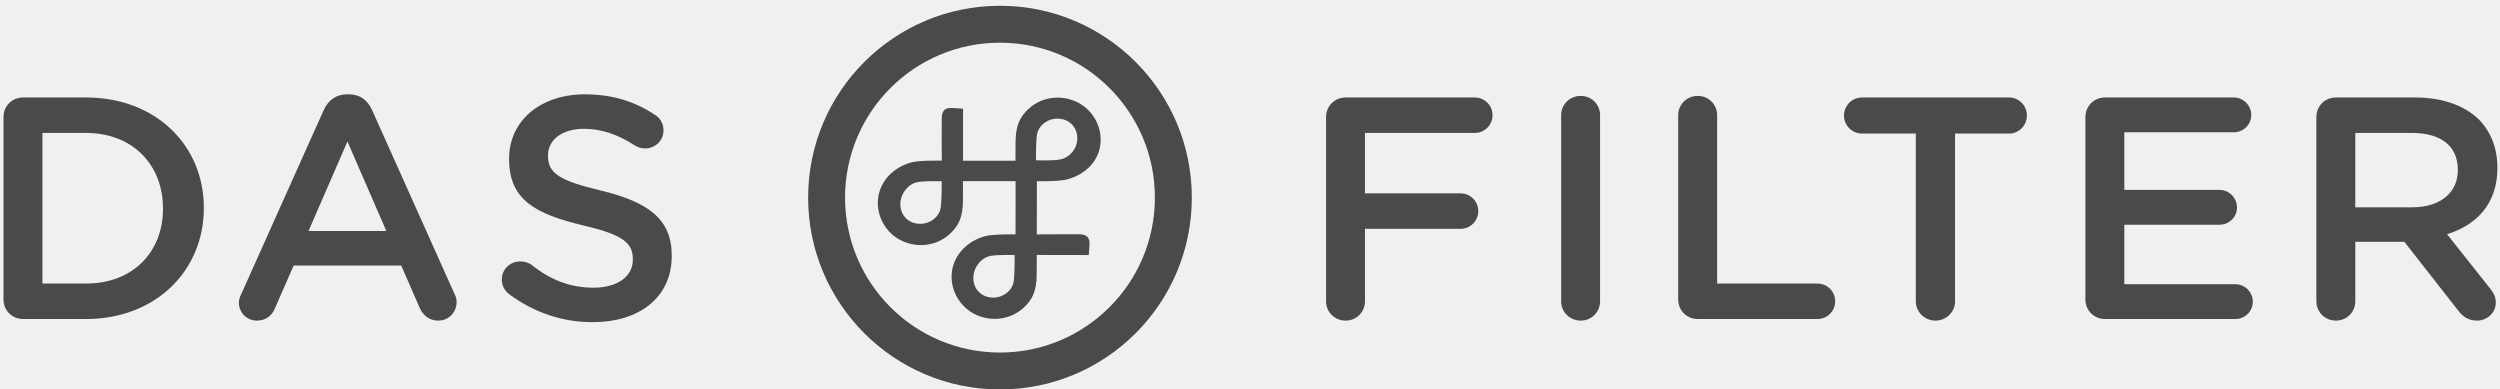
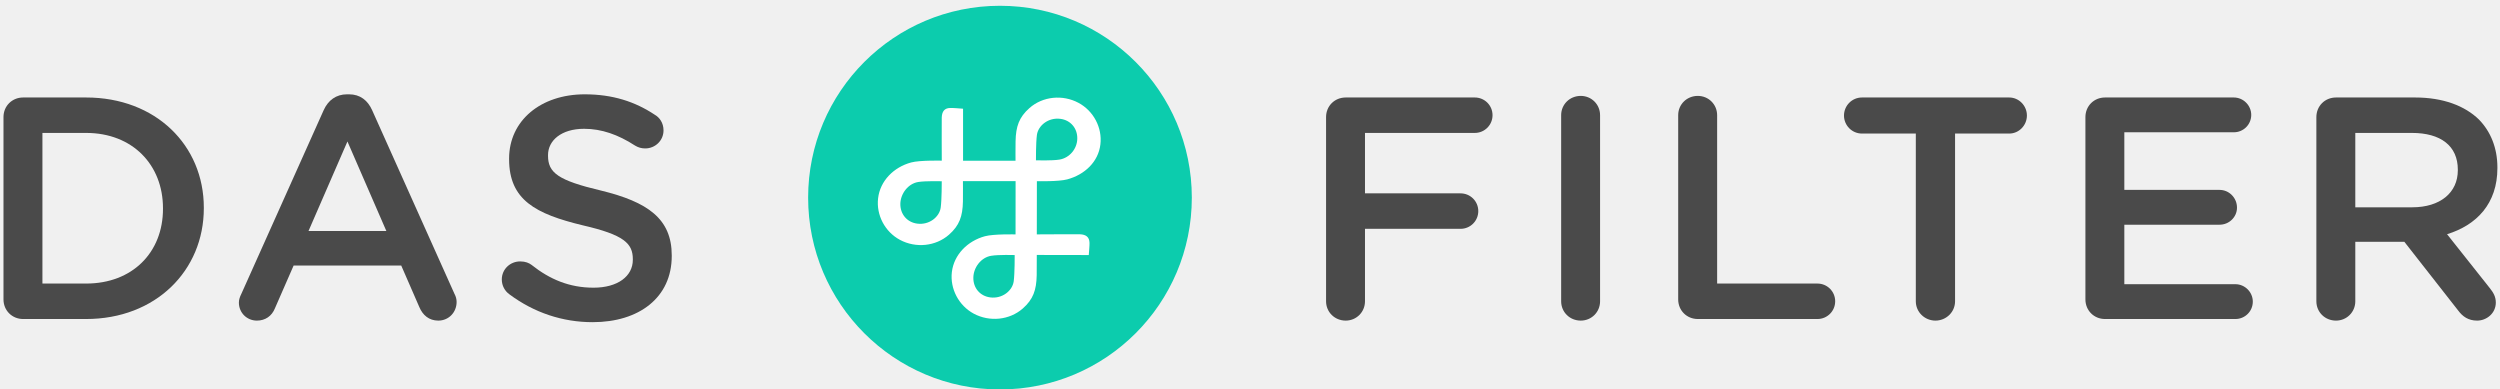
<svg xmlns="http://www.w3.org/2000/svg" width="206px" height="32px" viewBox="0 0 206 32" version="1.1">
  <description>Created with Sketch (http://www.bohemiancoding.com/sketch)</description>
  <defs />
  <g id="Page-1" stroke="none" stroke-width="1" fill="none" fill-rule="evenodd">
-     <g id="logo-dark" fill="#4A4A4A">
-       <path d="M82.397,29.049 C75.347,29.049 69.632,23.334 69.632,16.283 C69.632,9.233 75.347,3.518 82.397,3.518 C89.448,3.518 95.163,9.233 95.163,16.283 C95.163,23.334 89.448,29.049 82.397,29.049 M82.397,0.476 C73.666,0.476 66.59,7.553 66.59,16.283 C66.59,25.014 73.666,32.091 82.397,32.091 C91.129,32.091 98.206,25.014 98.206,16.283 C98.206,7.553 91.129,0.476 82.397,0.476" id="Fill-31" />
-       <path d="M7.094,23.365 C10.928,23.365 13.43,20.785 13.43,17.211 L13.43,17.16 C13.43,13.588 10.928,10.953 7.094,10.953 L3.496,10.953 L3.496,23.365 L7.094,23.365 Z M0.287,9.648 C0.287,8.736 0.992,8.033 1.905,8.033 L7.094,8.033 C12.83,8.033 16.795,11.97 16.795,17.107 L16.795,17.16 C16.795,22.297 12.83,26.287 7.094,26.287 L1.905,26.287 C0.992,26.287 0.287,25.582 0.287,24.67 L0.287,9.648 Z" id="Fill-33" />
-       <path d="M31.836,19.037 L28.629,11.658 L25.42,19.037 L31.836,19.037 Z M19.893,24.201 L26.672,9.076 C27.037,8.267 27.69,7.771 28.602,7.771 L28.758,7.771 C29.672,7.771 30.297,8.267 30.662,9.076 L37.443,24.201 C37.572,24.435 37.625,24.67 37.625,24.879 C37.625,25.738 36.973,26.418 36.113,26.418 C35.356,26.418 34.834,25.974 34.549,25.295 L33.061,21.879 L24.195,21.879 L22.656,25.4 C22.397,26.053 21.848,26.418 21.17,26.418 C20.336,26.418 19.684,25.766 19.684,24.93 C19.684,24.695 19.762,24.461 19.893,24.201 L19.893,24.201 Z" id="Fill-34" />
-       <path d="M41.975,24.252 C41.61,23.992 41.348,23.549 41.348,23.027 C41.348,22.193 42.028,21.541 42.862,21.541 C43.305,21.541 43.592,21.672 43.801,21.828 C45.313,23.027 46.93,23.705 48.911,23.705 C50.893,23.705 52.145,22.766 52.145,21.41 L52.145,21.357 C52.145,20.055 51.414,19.35 48.024,18.568 C44.139,17.629 41.95,16.482 41.95,13.117 L41.95,13.066 C41.95,9.936 44.557,7.772 48.182,7.772 C50.477,7.772 52.329,8.371 53.971,9.467 C54.336,9.676 54.674,10.119 54.674,10.744 C54.674,11.578 53.996,12.231 53.163,12.231 C52.85,12.231 52.588,12.152 52.329,11.996 C50.92,11.084 49.563,10.613 48.129,10.613 C46.252,10.613 45.157,11.578 45.157,12.779 L45.157,12.83 C45.157,14.238 45.991,14.865 49.512,15.699 C53.371,16.639 55.352,18.02 55.352,21.045 L55.352,21.098 C55.352,24.514 52.666,26.547 48.832,26.547 C46.356,26.547 44.008,25.766 41.975,24.252" id="Fill-35" />
-       <path d="M109.268,9.648 C109.268,8.736 109.973,8.033 110.885,8.033 L121.524,8.033 C122.332,8.033 122.985,8.683 122.985,9.492 C122.985,10.3 122.332,10.953 121.524,10.953 L112.475,10.953 L112.475,15.933 L120.35,15.933 C121.159,15.933 121.811,16.585 121.811,17.394 C121.811,18.203 121.159,18.855 120.35,18.855 L112.475,18.855 L112.475,24.826 C112.475,25.712 111.772,26.418 110.885,26.418 C109.973,26.418 109.268,25.712 109.268,24.826 L109.268,9.648 Z" id="Fill-36" />
-       <path d="M128.639,9.492 C128.639,8.605 129.342,7.902 130.256,7.902 C131.141,7.902 131.846,8.605 131.846,9.492 L131.846,24.826 C131.846,25.713 131.141,26.418 130.256,26.418 C129.342,26.418 128.639,25.713 128.639,24.826 L128.639,9.492 Z" id="Fill-37" />
-       <path d="M138.283,9.492 C138.283,8.605 138.988,7.902 139.9,7.902 C140.787,7.902 141.492,8.605 141.492,9.492 L141.492,23.365 L149.758,23.365 C150.566,23.365 151.219,24.017 151.219,24.826 C151.219,25.635 150.566,26.287 149.758,26.287 L139.9,26.287 C138.988,26.287 138.283,25.582 138.283,24.67 L138.283,9.492 Z" id="Fill-38" />
-       <path d="M157.863,11.006 L153.431,11.006 C152.595,11.006 151.945,10.328 151.945,9.52 C151.945,8.711 152.595,8.033 153.431,8.033 L165.556,8.033 C166.365,8.033 167.017,8.711 167.017,9.52 C167.017,10.328 166.365,11.006 165.556,11.006 L161.097,11.006 L161.097,24.826 C161.097,25.713 160.367,26.418 159.48,26.418 C158.593,26.418 157.863,25.713 157.863,24.826 L157.863,11.006 Z" id="Fill-39" />
-       <path d="M171.838,24.67 L171.838,9.649 C171.838,8.736 172.541,8.033 173.453,8.033 L184.067,8.033 C184.85,8.033 185.502,8.684 185.502,9.467 C185.502,10.275 184.85,10.9 184.067,10.9 L175.045,10.9 L175.045,15.647 L182.895,15.647 C183.676,15.647 184.328,16.299 184.328,17.108 C184.328,17.891 183.676,18.516 182.895,18.516 L175.045,18.516 L175.045,23.418 L184.197,23.418 C184.981,23.418 185.631,24.07 185.631,24.852 C185.631,25.66 184.981,26.287 184.197,26.287 L173.453,26.287 C172.541,26.287 171.838,25.582 171.838,24.67" id="Fill-40" />
-       <path d="M198.769,17.082 C201.065,17.082 202.525,15.881 202.525,14.031 L202.525,13.978 C202.525,12.021 201.118,10.953 198.744,10.953 L194.077,10.953 L194.077,17.082 L198.769,17.082 Z M190.869,9.648 C190.869,8.736 191.572,8.033 192.487,8.033 L199.004,8.033 C201.298,8.033 203.1,8.711 204.272,9.857 C205.237,10.85 205.786,12.205 205.786,13.795 L205.786,13.848 C205.786,16.768 204.089,18.541 201.638,19.299 L205.132,23.705 C205.446,24.096 205.655,24.436 205.655,24.93 C205.655,25.816 204.899,26.418 204.115,26.418 C203.387,26.418 202.916,26.078 202.55,25.582 L198.118,19.924 L194.077,19.924 L194.077,24.826 C194.077,25.713 193.374,26.418 192.487,26.418 C191.572,26.418 190.869,25.713 190.869,24.826 L190.869,9.648 Z" id="Fill-41" />
-       <path d="M87.303,13.15 C86.685,13.252 85.363,13.21 85.363,13.21 C85.363,13.21 85.353,11.793 85.441,11.121 C85.545,10.348 86.382,9.661 87.378,9.793 C88.22,9.901 88.786,10.575 88.768,11.426 C88.755,12.266 88.13,13.012 87.303,13.15 M83.53,23.18 C83.426,23.95 82.591,24.637 81.595,24.506 C80.748,24.395 80.187,23.725 80.204,22.871 C80.218,22.034 80.841,21.213 81.672,21.077 C82.289,20.975 83.61,21.016 83.61,21.016 C83.61,21.016 83.618,22.505 83.53,23.18 M77.515,17.102 C77.413,17.87 76.577,18.558 75.581,18.427 C74.739,18.319 74.175,17.646 74.188,16.793 C74.207,15.953 74.827,15.135 75.656,14.997 C76.275,14.897 77.6,14.935 77.6,14.935 C77.6,14.935 77.606,16.428 77.515,17.102 M88.866,8.473 C87.566,7.776 85.924,7.933 84.828,8.903 C83.974,9.655 83.708,10.413 83.683,11.633 C83.67,12.195 83.679,13.184 83.679,13.242 L79.356,13.242 L79.356,8.958 C79.006,8.936 78.583,8.89 78.296,8.897 C77.814,8.907 77.617,9.193 77.6,9.691 C77.589,9.972 77.6,13.129 77.602,13.238 C77.602,13.238 75.8,13.192 75.081,13.386 C73.646,13.773 72.521,14.899 72.355,16.339 C72.192,17.723 72.919,19.104 74.159,19.766 C75.46,20.462 77.1,20.304 78.199,19.337 C79.054,18.583 79.32,17.826 79.345,16.605 C79.356,16.027 79.345,14.923 79.345,14.923 L83.685,14.923 C83.685,14.923 83.681,19.313 83.681,19.315 C83.681,19.315 81.881,19.27 81.16,19.465 C79.731,19.852 78.604,20.979 78.433,22.42 C78.273,23.802 79.002,25.182 80.239,25.846 C81.541,26.542 83.181,26.383 84.28,25.418 C85.136,24.663 85.399,23.907 85.424,22.684 L85.431,21.008 C85.431,21.008 89.141,21.016 89.715,21.016 C89.736,20.667 89.782,20.298 89.776,20.012 C89.765,19.525 89.478,19.323 88.982,19.304 C88.701,19.295 85.433,19.313 85.433,19.313 C85.433,19.313 85.439,15.863 85.439,14.93 C85.505,14.931 87.24,14.972 87.945,14.78 C89.378,14.391 90.505,13.338 90.673,11.898 C90.836,10.515 90.105,9.134 88.866,8.473" id="Fill-42" />
+     <g id="logo-dark">
+       <path d="M66.59,16.283 C66.59,25.014 73.666,32.091 82.397,32.091 C91.129,32.091 98.206,25.014 98.206,16.283 C98.206,7.553 91.129,0.476 82.397,0.476 C73.666,0.476 66.59,7.553 66.59,16.283 Z" id="Fill-31" fill="#0CCCAD" />
+       <path d="M7.094,23.365 C10.928,23.365 13.43,20.785 13.43,17.211 L13.43,17.16 C13.43,13.588 10.928,10.953 7.094,10.953 L3.496,10.953 L3.496,23.365 L7.094,23.365 Z M0.287,9.648 C0.287,8.736 0.992,8.033 1.905,8.033 L7.094,8.033 C12.83,8.033 16.795,11.97 16.795,17.107 L16.795,17.16 C16.795,22.297 12.83,26.287 7.094,26.287 L1.905,26.287 C0.992,26.287 0.287,25.582 0.287,24.67 L0.287,9.648 Z" id="Fill-33" fill="#4A4A4A" />
+       <path d="M31.836,19.037 L28.629,11.658 L25.42,19.037 L31.836,19.037 Z M19.893,24.201 L26.672,9.076 C27.037,8.267 27.69,7.771 28.602,7.771 L28.758,7.771 C29.672,7.771 30.297,8.267 30.662,9.076 L37.443,24.201 C37.572,24.435 37.625,24.67 37.625,24.879 C37.625,25.738 36.973,26.418 36.113,26.418 C35.356,26.418 34.834,25.974 34.549,25.295 L33.061,21.879 L24.195,21.879 L22.656,25.4 C22.397,26.053 21.848,26.418 21.17,26.418 C20.336,26.418 19.684,25.766 19.684,24.93 C19.684,24.695 19.762,24.461 19.893,24.201 L19.893,24.201 Z" id="Fill-34" fill="#4A4A4A" />
+       <path d="M41.975,24.252 C41.61,23.992 41.348,23.549 41.348,23.027 C41.348,22.193 42.028,21.541 42.862,21.541 C43.305,21.541 43.592,21.672 43.801,21.828 C45.313,23.027 46.93,23.705 48.911,23.705 C50.893,23.705 52.145,22.766 52.145,21.41 L52.145,21.357 C52.145,20.055 51.414,19.35 48.024,18.568 C44.139,17.629 41.95,16.482 41.95,13.117 L41.95,13.066 C41.95,9.936 44.557,7.772 48.182,7.772 C50.477,7.772 52.329,8.371 53.971,9.467 C54.336,9.676 54.674,10.119 54.674,10.744 C54.674,11.578 53.996,12.231 53.163,12.231 C52.85,12.231 52.588,12.152 52.329,11.996 C50.92,11.084 49.563,10.613 48.129,10.613 C46.252,10.613 45.157,11.578 45.157,12.779 L45.157,12.83 C45.157,14.238 45.991,14.865 49.512,15.699 C53.371,16.639 55.352,18.02 55.352,21.045 L55.352,21.098 C55.352,24.514 52.666,26.547 48.832,26.547 C46.356,26.547 44.008,25.766 41.975,24.252" id="Fill-35" fill="#4A4A4A" />
+       <path d="M109.268,9.648 C109.268,8.736 109.973,8.033 110.885,8.033 L121.524,8.033 C122.332,8.033 122.985,8.683 122.985,9.492 C122.985,10.3 122.332,10.953 121.524,10.953 L112.475,10.953 L112.475,15.933 L120.35,15.933 C121.159,15.933 121.811,16.585 121.811,17.394 C121.811,18.203 121.159,18.855 120.35,18.855 L112.475,18.855 L112.475,24.826 C112.475,25.712 111.772,26.418 110.885,26.418 C109.973,26.418 109.268,25.712 109.268,24.826 L109.268,9.648 Z" id="Fill-36" fill="#4A4A4A" />
+       <path d="M128.639,9.492 C128.639,8.605 129.342,7.902 130.256,7.902 C131.141,7.902 131.846,8.605 131.846,9.492 L131.846,24.826 C131.846,25.713 131.141,26.418 130.256,26.418 C129.342,26.418 128.639,25.713 128.639,24.826 L128.639,9.492 Z" id="Fill-37" fill="#4A4A4A" />
+       <path d="M138.283,9.492 C138.283,8.605 138.988,7.902 139.9,7.902 C140.787,7.902 141.492,8.605 141.492,9.492 L141.492,23.365 L149.758,23.365 C150.566,23.365 151.219,24.017 151.219,24.826 C151.219,25.635 150.566,26.287 149.758,26.287 L139.9,26.287 C138.988,26.287 138.283,25.582 138.283,24.67 L138.283,9.492 Z" id="Fill-38" fill="#4A4A4A" />
+       <path d="M157.863,11.006 L153.431,11.006 C152.595,11.006 151.945,10.328 151.945,9.52 C151.945,8.711 152.595,8.033 153.431,8.033 L165.556,8.033 C166.365,8.033 167.017,8.711 167.017,9.52 C167.017,10.328 166.365,11.006 165.556,11.006 L161.097,11.006 L161.097,24.826 C161.097,25.713 160.367,26.418 159.48,26.418 C158.593,26.418 157.863,25.713 157.863,24.826 L157.863,11.006 Z" id="Fill-39" fill="#4A4A4A" />
+       <path d="M171.838,24.67 L171.838,9.649 C171.838,8.736 172.541,8.033 173.453,8.033 L184.067,8.033 C184.85,8.033 185.502,8.684 185.502,9.467 C185.502,10.275 184.85,10.9 184.067,10.9 L175.045,10.9 L175.045,15.647 L182.895,15.647 C183.676,15.647 184.328,16.299 184.328,17.108 C184.328,17.891 183.676,18.516 182.895,18.516 L175.045,18.516 L175.045,23.418 L184.197,23.418 C184.981,23.418 185.631,24.07 185.631,24.852 C185.631,25.66 184.981,26.287 184.197,26.287 L173.453,26.287 C172.541,26.287 171.838,25.582 171.838,24.67" id="Fill-40" fill="#4A4A4A" />
+       <path d="M198.769,17.082 C201.065,17.082 202.525,15.881 202.525,14.031 L202.525,13.978 C202.525,12.021 201.118,10.953 198.744,10.953 L194.077,10.953 L194.077,17.082 L198.769,17.082 Z M190.869,9.648 C190.869,8.736 191.572,8.033 192.487,8.033 L199.004,8.033 C201.298,8.033 203.1,8.711 204.272,9.857 C205.237,10.85 205.786,12.205 205.786,13.795 L205.786,13.848 C205.786,16.768 204.089,18.541 201.638,19.299 L205.132,23.705 C205.446,24.096 205.655,24.436 205.655,24.93 C205.655,25.816 204.899,26.418 204.115,26.418 C203.387,26.418 202.916,26.078 202.55,25.582 L198.118,19.924 L194.077,19.924 L194.077,24.826 C194.077,25.713 193.374,26.418 192.487,26.418 C191.572,26.418 190.869,25.713 190.869,24.826 L190.869,9.648 Z" id="Fill-41" fill="#4A4A4A" />
+       <path d="M87.303,13.15 C86.685,13.252 85.363,13.21 85.363,13.21 C85.363,13.21 85.353,11.793 85.441,11.121 C85.545,10.348 86.382,9.661 87.378,9.793 C88.22,9.901 88.786,10.575 88.768,11.426 C88.755,12.266 88.13,13.012 87.303,13.15 M83.53,23.18 C83.426,23.95 82.591,24.637 81.595,24.506 C80.748,24.395 80.187,23.725 80.204,22.871 C80.218,22.034 80.841,21.213 81.672,21.077 C82.289,20.975 83.61,21.016 83.61,21.016 C83.61,21.016 83.618,22.505 83.53,23.18 M77.515,17.102 C77.413,17.87 76.577,18.558 75.581,18.427 C74.739,18.319 74.175,17.646 74.188,16.793 C74.207,15.953 74.827,15.135 75.656,14.997 C76.275,14.897 77.6,14.935 77.6,14.935 C77.6,14.935 77.606,16.428 77.515,17.102 M88.866,8.473 C87.566,7.776 85.924,7.933 84.828,8.903 C83.974,9.655 83.708,10.413 83.683,11.633 C83.67,12.195 83.679,13.184 83.679,13.242 L79.356,13.242 L79.356,8.958 C79.006,8.936 78.583,8.89 78.296,8.897 C77.814,8.907 77.617,9.193 77.6,9.691 C77.589,9.972 77.6,13.129 77.602,13.238 C77.602,13.238 75.8,13.192 75.081,13.386 C73.646,13.773 72.521,14.899 72.355,16.339 C72.192,17.723 72.919,19.104 74.159,19.766 C75.46,20.462 77.1,20.304 78.199,19.337 C79.054,18.583 79.32,17.826 79.345,16.605 C79.356,16.027 79.345,14.923 79.345,14.923 L83.685,14.923 C83.685,14.923 83.681,19.313 83.681,19.315 C83.681,19.315 81.881,19.27 81.16,19.465 C79.731,19.852 78.604,20.979 78.433,22.42 C78.273,23.802 79.002,25.182 80.239,25.846 C81.541,26.542 83.181,26.383 84.28,25.418 C85.136,24.663 85.399,23.907 85.424,22.684 L85.431,21.008 C85.431,21.008 89.141,21.016 89.715,21.016 C89.736,20.667 89.782,20.298 89.776,20.012 C89.765,19.525 89.478,19.323 88.982,19.304 C88.701,19.295 85.433,19.313 85.433,19.313 C85.433,19.313 85.439,15.863 85.439,14.93 C85.505,14.931 87.24,14.972 87.945,14.78 C89.378,14.391 90.505,13.338 90.673,11.898 C90.836,10.515 90.105,9.134 88.866,8.473" id="Fill-42" fill="#FFFFFF" />
    </g>
  </g>
</svg>
